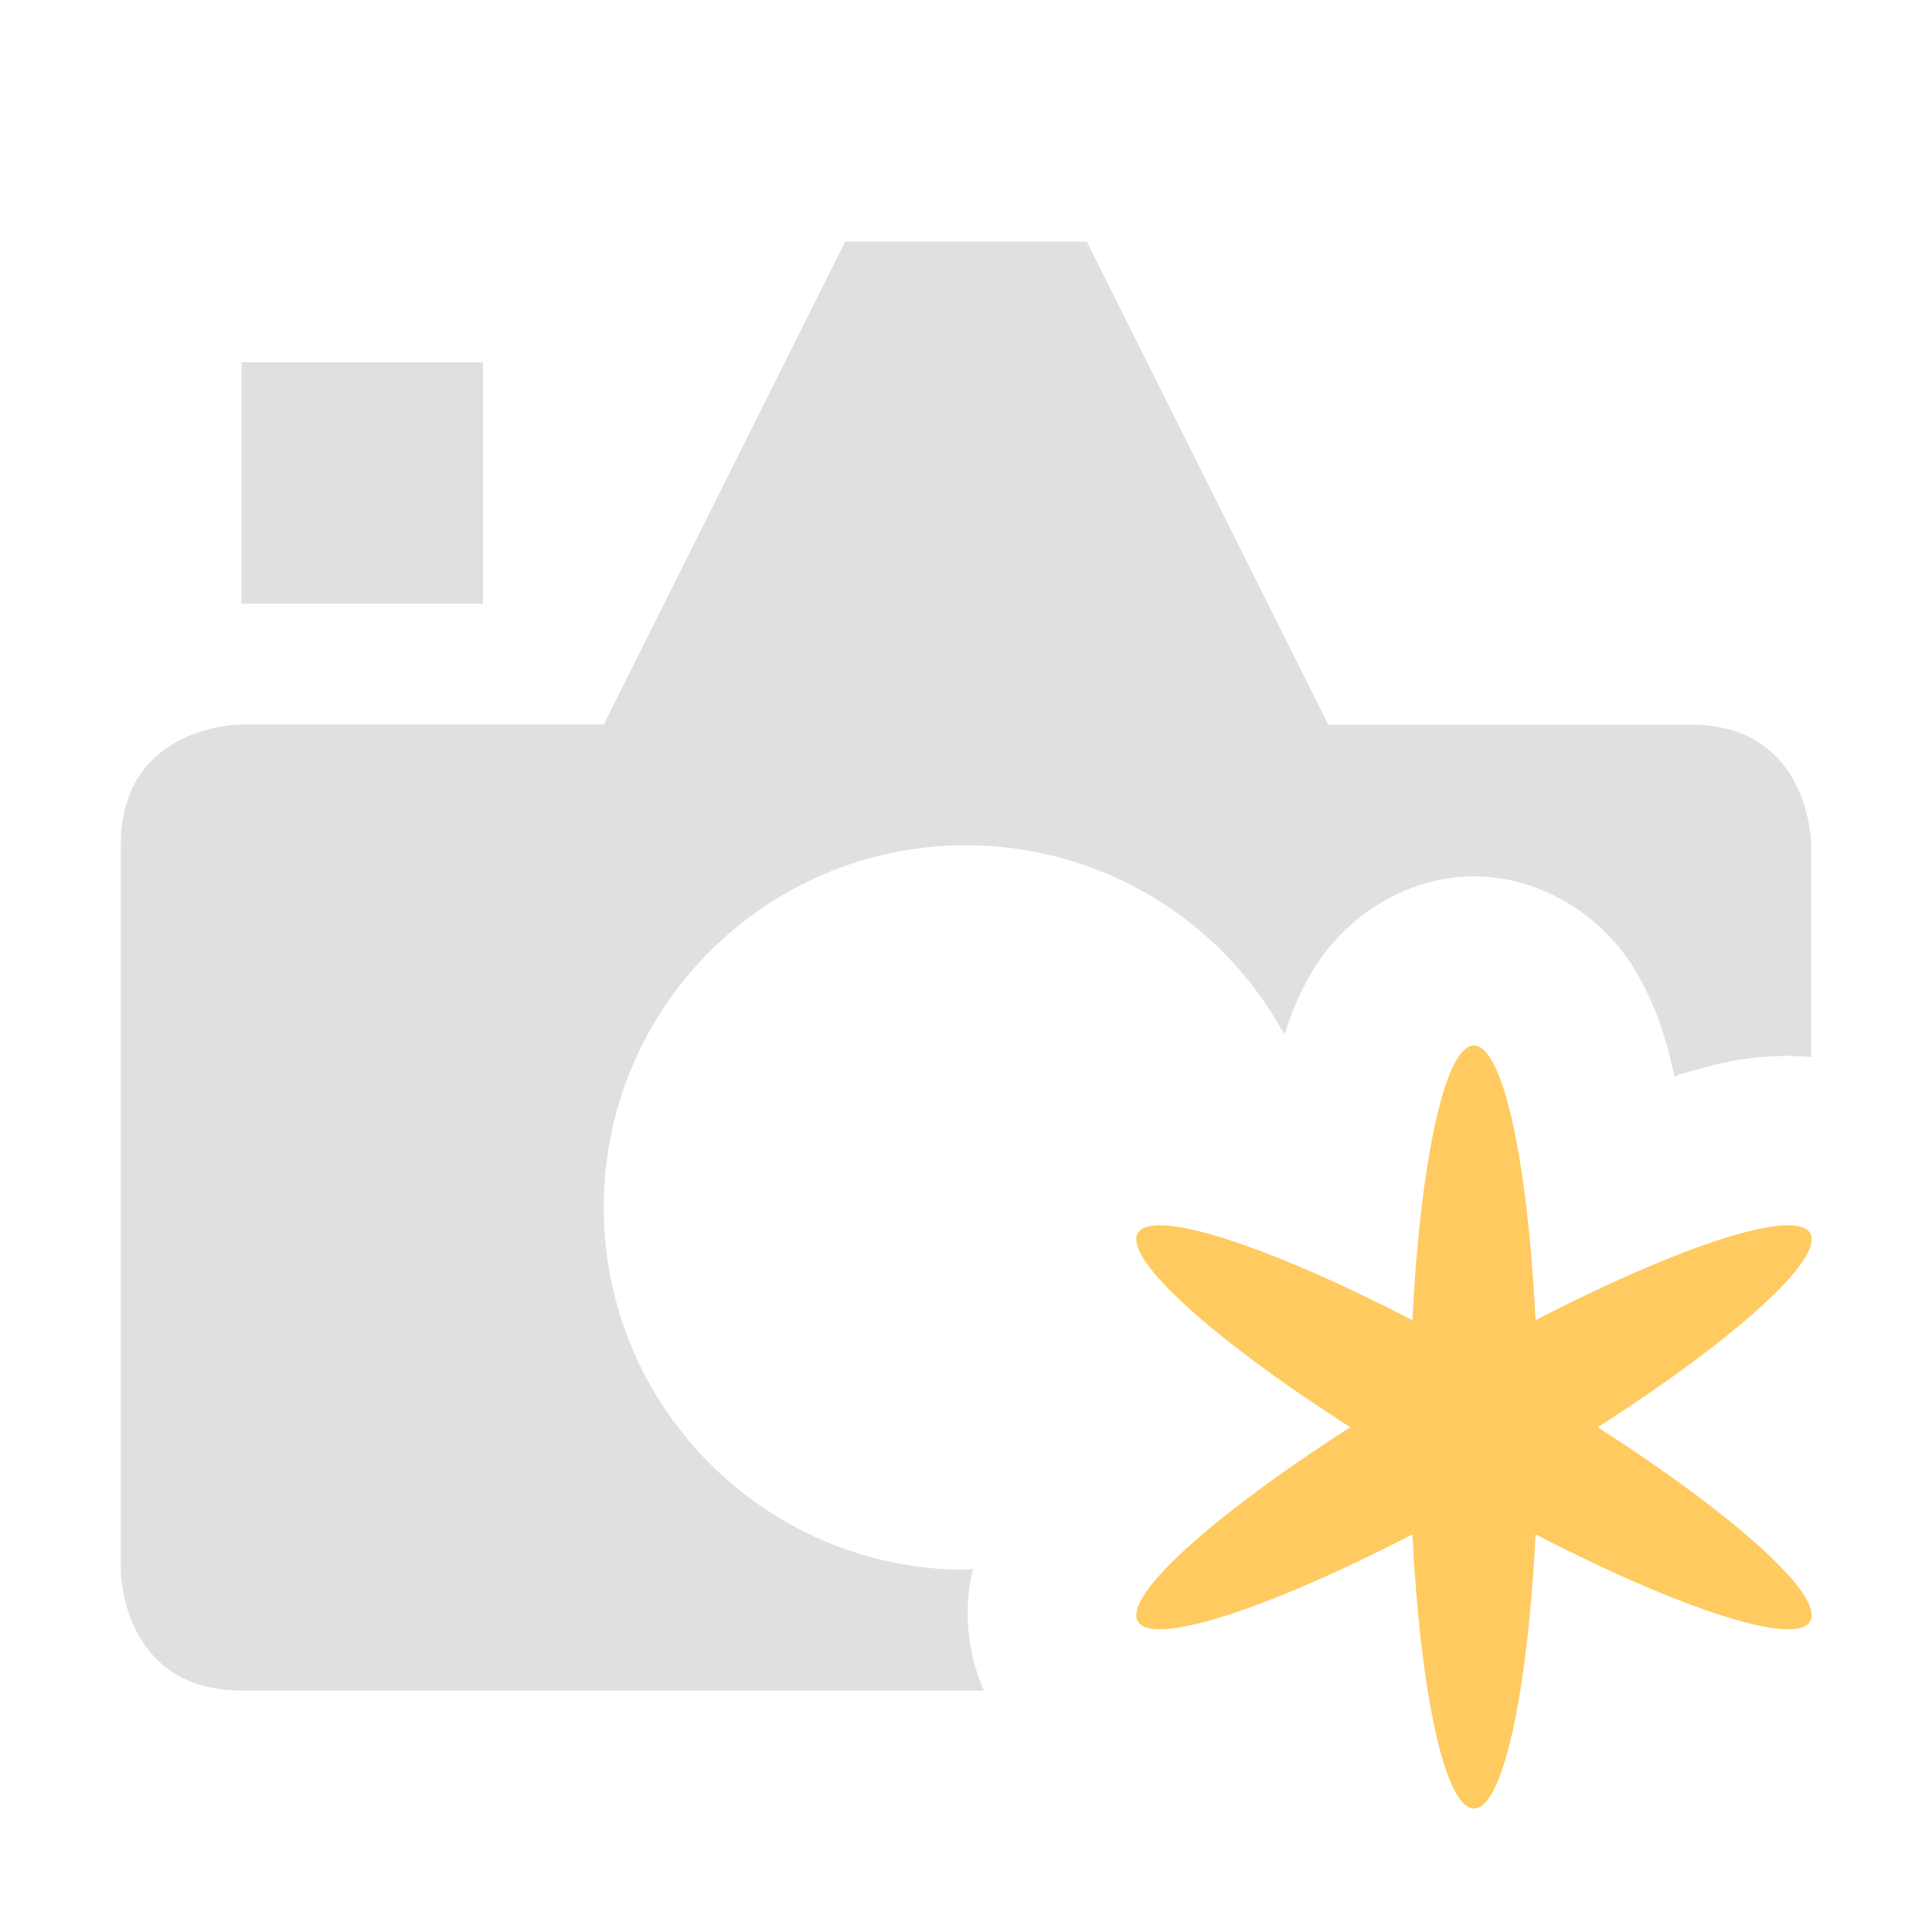
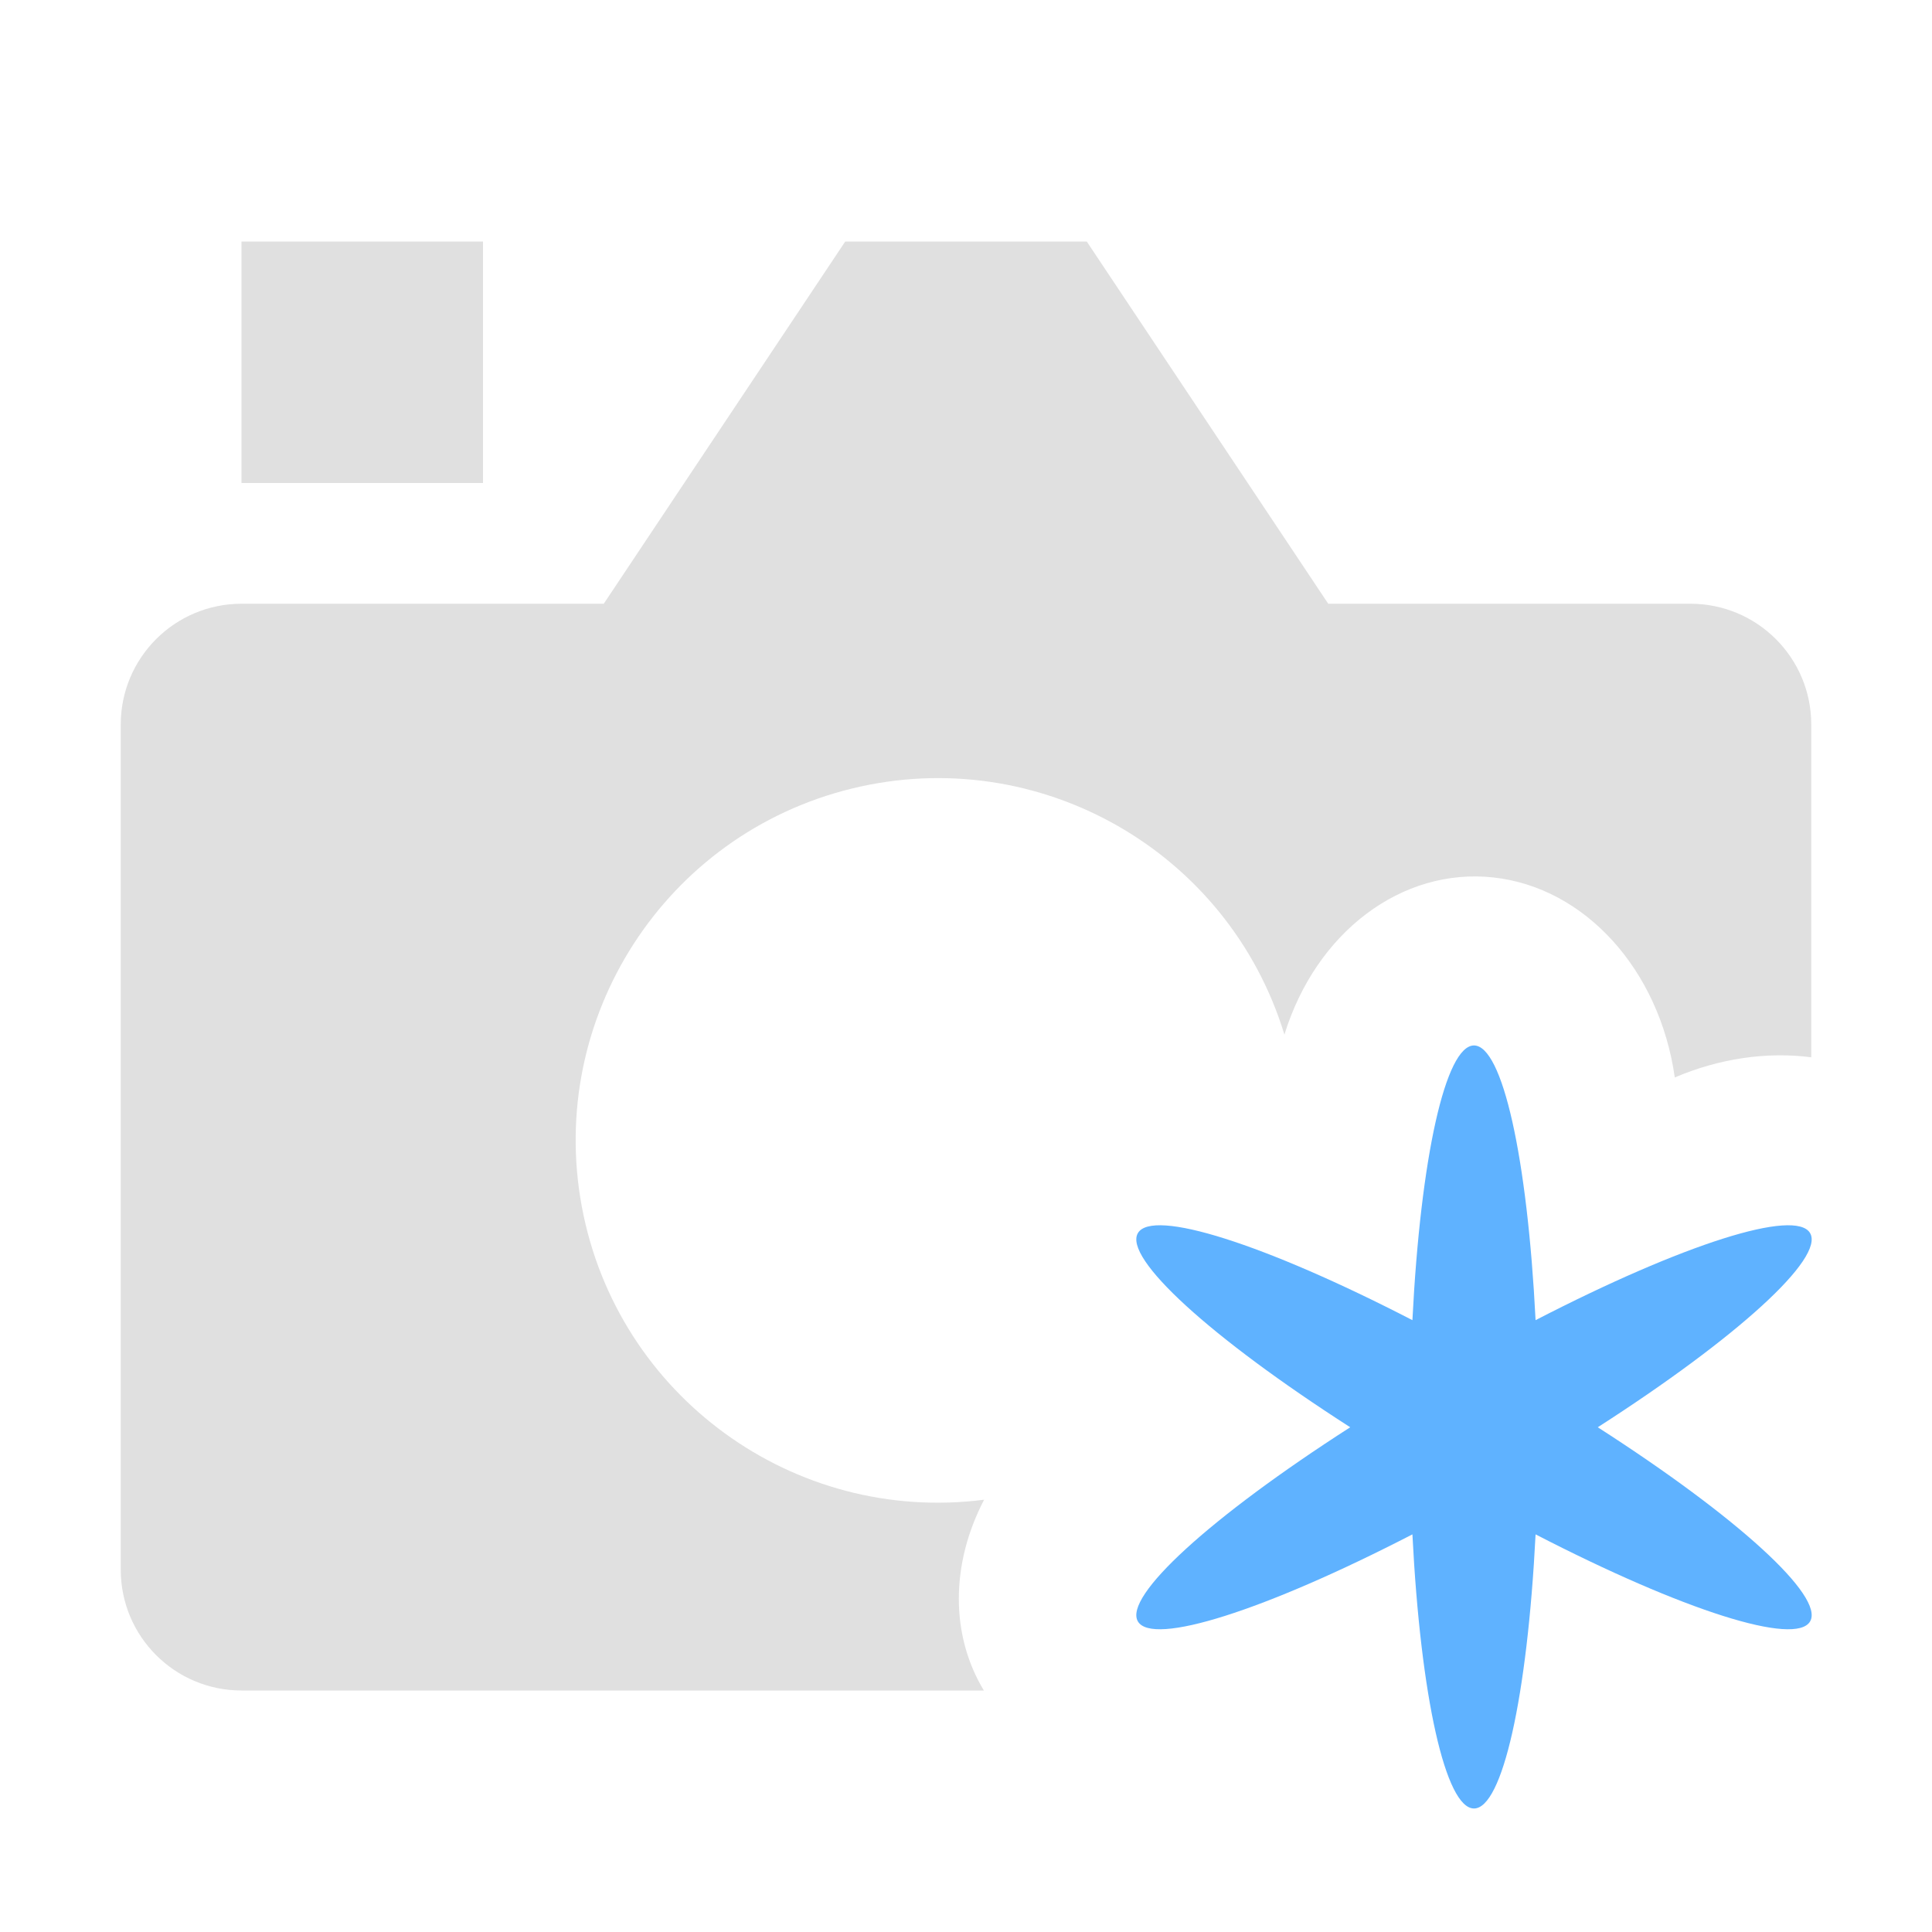
<svg xmlns="http://www.w3.org/2000/svg" height="16" viewBox="0 0 16 16" width="16">
-   <path d="m7 2-2 4h-3s-1 0-1 1v6s0 1 1 1h6.148c-.154-.344-.154-.708-.105-.945.005-.022.011-.04.016-.061a3 3 0 0 1 -.059.006 3 3 0 0 1 -3-3 3 3 0 0 1 3-3 3 3 0 0 1 2.637 1.568c.037-.117.082-.237.146-.367.07-.142.158-.303.354-.496.196-.193.578-.446 1.066-.447h.004.004c.488.001.873.254 1.068.447.196.193.281.354.352.496.129.26.183.479.238.717.017-.005.042-.02.059-.025.261-.078.496-.14.818-.148.077-.002.16-0.0.254.01v-1.754s-0-1-1-1h-3l-2-4z" fill="#e0e0e0" />
-   <path d="m2 3h2v2h-2z" fill="#e0e0e0" />
-   <path d="m12.207 8.658a.533 3.2 0 0 0 -.51 2.275 3.2.533 30 0 0 -.515.887.533 3.2 60 0 0 .515.887.533 3.2 0 0 0 1.02 0 3.2.533 30 0 0 .515-.887.533 3.2 60 0 0 -.515-.887.533 3.2 0 0 0 -.51-2.275z" fill="#ffca5f" />
+   <path d="M7 2 5 5H2a1 1 0 0 0-1 1v7a1 1 0 0 0 1 1h6.148a1.68 2-120 0 1 .002-1.58 3 3 0 1 1 2.487-3.852 1.68 2 0 0 1 3.233.355A1.68 2 60 0 1 15 8.756V6a1 1 0 0 0-1-1h-3L9 2zM2 2h2v2H2Z" fill="#e0e0e0" />
+   <path d="M12.207 8.658a.533 3.2 0 0 0-.51 2.275 3.2.533 30 0 0-.515.887.533 3.2 60 0 0 .515.887.533 3.2 0 0 0 1.02 0 3.2.533 30 0 0 .515-.887.533 3.2 60 0 0-.515-.887.533 3.2 0 0 0-.51-2.275z" fill="#5fb2ff" />
</svg>
